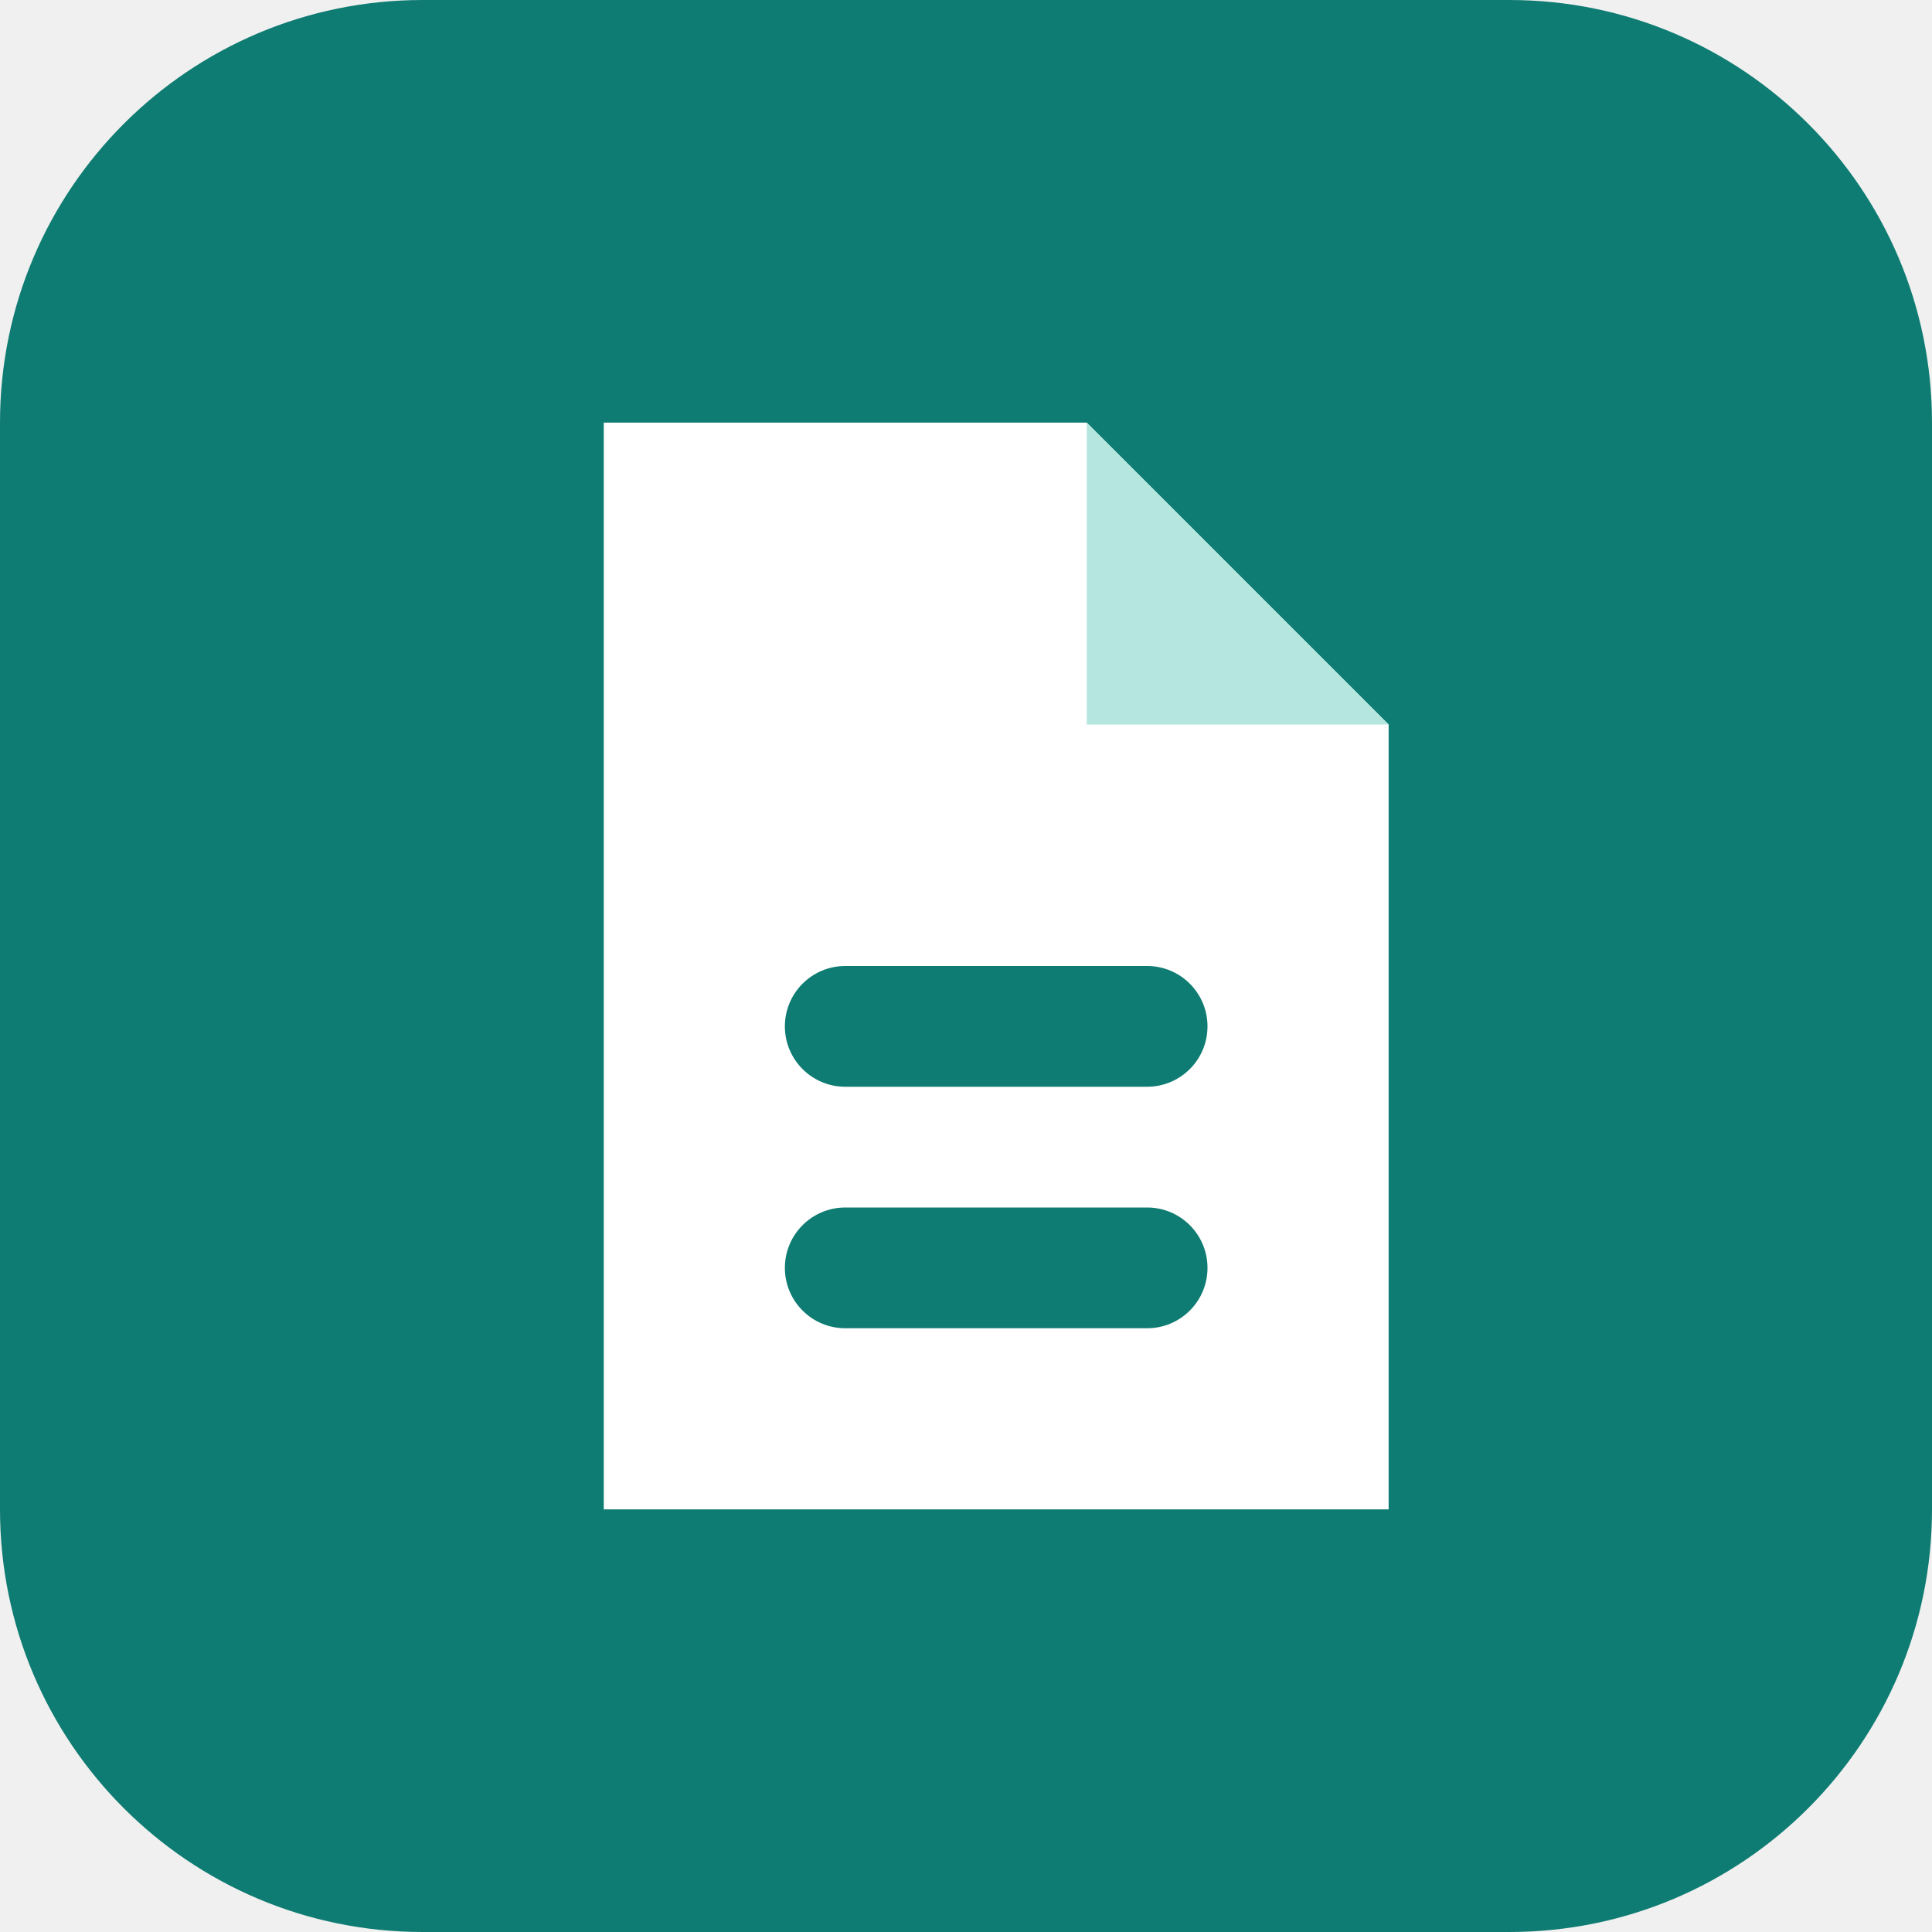
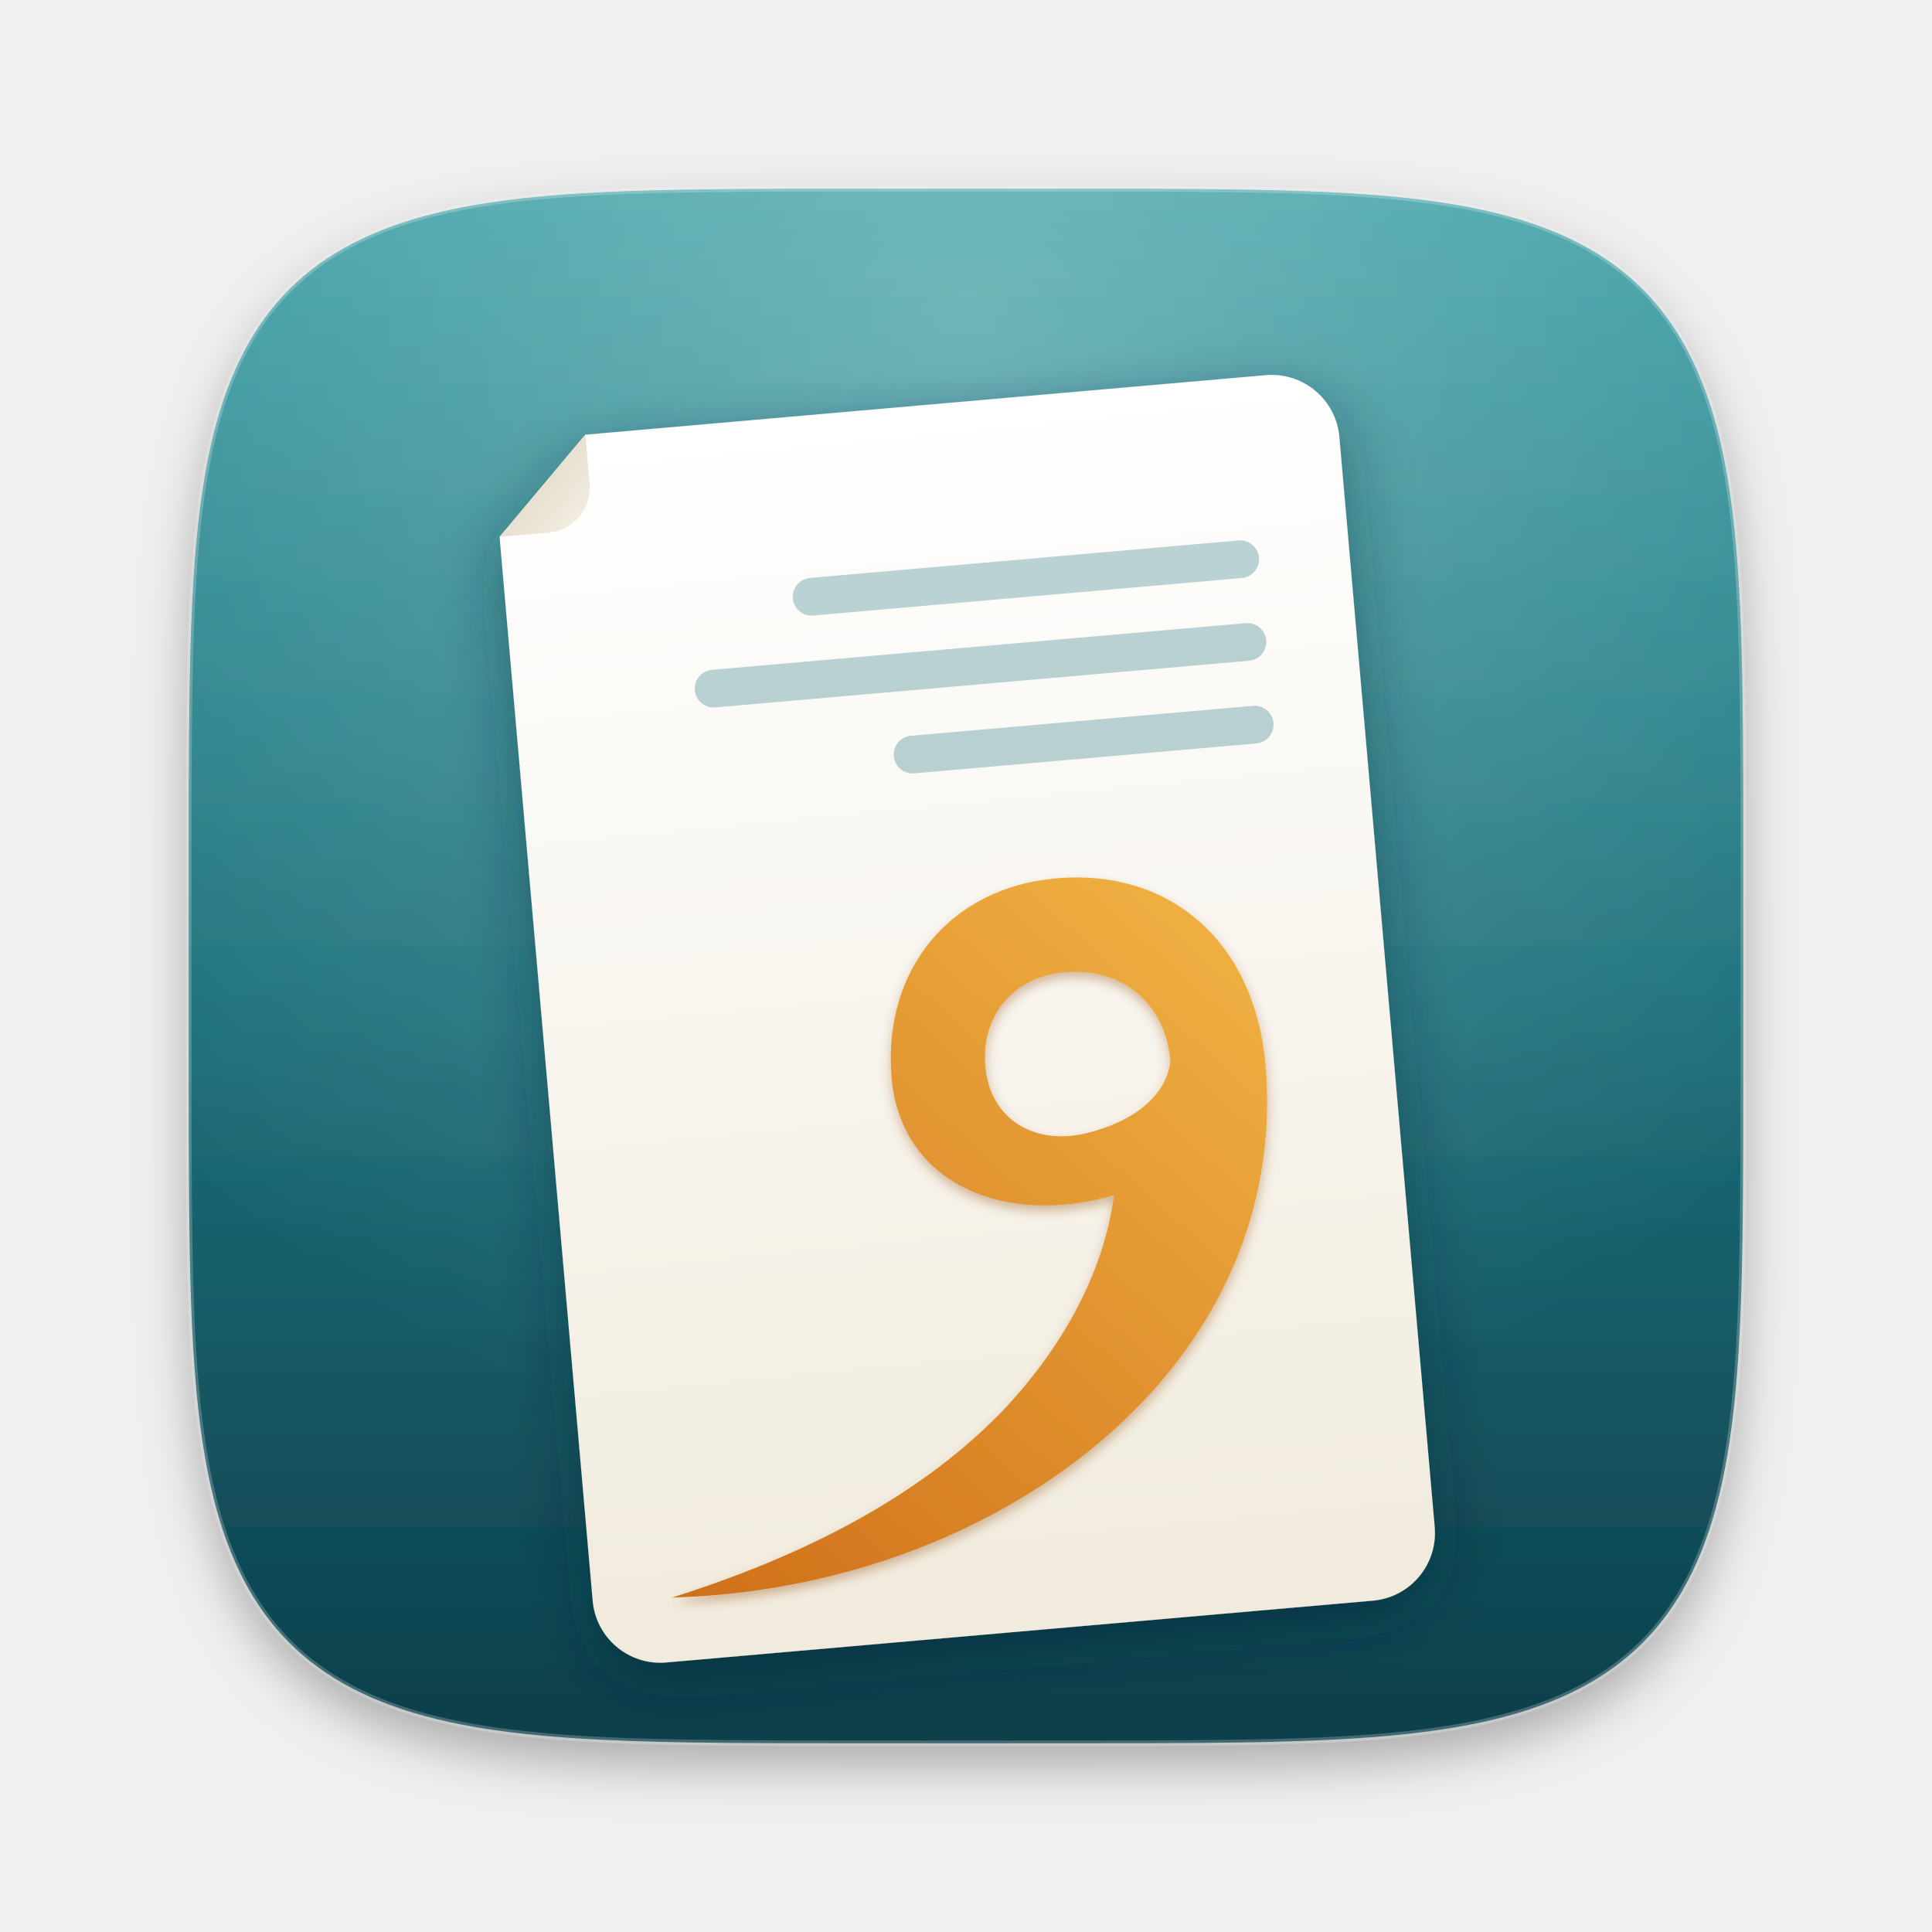
- <svg xmlns="http://www.w3.org/2000/svg" viewBox="0 0 32 32">
-   <rect width="32" height="32" rx="7" fill="#0e7c72" />
-   <path d="M10 7h8l5 5v13H10z" fill="#ffffff" />
-   <path d="M18 7v5h5" fill="#b5e6e0" />
-   <rect x="13" y="16" width="7" height="2" rx="1" fill="#0e7c72" />
-   <rect x="13" y="20" width="7" height="2" rx="1" fill="#0e7c72" />
+ <svg xmlns="http://www.w3.org/2000/svg" width="1024" height="1024" viewBox="0 0 1024 1024">
+   <defs>
+     <linearGradient id="tile" x1="0" y1="0" x2="0" y2="1">
+       <stop offset="0" stop-color="#3a9ea3" />
+       <stop offset="0.55" stop-color="#1c6e78" />
+       <stop offset="1" stop-color="#0d3f4b" />
+     </linearGradient>
+     <radialGradient id="glow" cx="0.5" cy="0.08" r="0.75">
+       <stop offset="0" stop-color="#ffffff" stop-opacity="0.28" />
+       <stop offset="1" stop-color="#ffffff" stop-opacity="0" />
+     </radialGradient>
+     <linearGradient id="paper" x1="0" y1="0" x2="0" y2="1">
+       <stop offset="0" stop-color="#ffffff" />
+       <stop offset="1" stop-color="#f1ebdd" />
+     </linearGradient>
+     <linearGradient id="fold" x1="0" y1="0" x2="1" y2="1">
+       <stop offset="0" stop-color="#d9cfb9" />
+       <stop offset="1" stop-color="#f6f1e6" />
+     </linearGradient>
+     <linearGradient id="ink" x1="1" y1="0" x2="0" y2="1">
+       <stop offset="0" stop-color="#f2b544" />
+       <stop offset="1" stop-color="#cf6f1a" />
+     </linearGradient>
+     <filter id="drop" x="-20%" y="-20%" width="140%" height="140%">
+       <feDropShadow dx="0" dy="12" stdDeviation="14" flood-color="#000" flood-opacity="0.30" />
+     </filter>
+     <filter id="lift" x="-20%" y="-20%" width="140%" height="140%">
+       <feDropShadow dx="0" dy="10" stdDeviation="16" flood-color="#062a33" flood-opacity="0.45" />
+     </filter>
+     <filter id="inkshade" x="-20%" y="-20%" width="140%" height="140%">
+       <feDropShadow dx="0" dy="3" stdDeviation="3" flood-color="#8a4210" flood-opacity="0.35" />
+     </filter>
+     <clipPath id="tileclip">
+       <path d="M924.00,512.00 L923.95,605.51 L923.80,635.37 L923.55,657.07 L923.21,674.71 L922.76,689.84 L922.21,703.21 L921.56,715.26 L920.81,726.28 L919.97,736.47 L919.02,745.95 L917.96,754.84 L916.81,763.20 L915.55,771.12 L914.19,778.62 L912.73,785.76 L911.16,792.56 L909.48,799.07 L907.70,805.29 L905.81,811.25 L903.80,816.97 L901.69,822.46 L899.47,827.73 L897.13,832.80 L894.68,837.68 L892.11,842.38 L889.42,846.89 L886.61,851.24 L883.68,855.43 L880.62,859.46 L877.44,863.34 L874.12,867.08 L870.67,870.67 L867.08,874.12 L863.34,877.44 L859.46,880.62 L855.43,883.68 L851.24,886.61 L846.89,889.42 L842.38,892.11 L837.68,894.68 L832.80,897.13 L827.73,899.47 L822.46,901.69 L816.97,903.80 L811.25,905.81 L805.29,907.70 L799.07,909.48 L792.56,911.16 L785.76,912.73 L778.62,914.19 L771.12,915.55 L763.20,916.81 L754.84,917.96 L745.95,919.02 L736.47,919.97 L726.28,920.81 L715.26,921.56 L703.21,922.21 L689.84,922.76 L674.71,923.21 L657.07,923.55 L635.37,923.80 L605.51,923.95 L512.00,924.00 L418.49,923.95 L388.63,923.80 L366.93,923.55 L349.29,923.21 L334.16,922.76 L320.79,922.21 L308.74,921.56 L297.72,920.81 L287.53,919.97 L278.05,919.02 L269.16,917.96 L260.80,916.81 L252.88,915.55 L245.38,914.19 L238.24,912.73 L231.44,911.16 L224.93,909.48 L218.71,907.70 L212.75,905.81 L207.03,903.80 L201.54,901.69 L196.27,899.47 L191.20,897.13 L186.32,894.68 L181.62,892.11 L177.11,889.42 L172.76,886.61 L168.57,883.68 L164.54,880.62 L160.66,877.44 L156.92,874.12 L153.33,870.67 L149.88,867.08 L146.56,863.34 L143.38,859.46 L140.32,855.43 L137.39,851.24 L134.58,846.89 L131.89,842.38 L129.32,837.68 L126.87,832.80 L124.53,827.73 L122.31,822.46 L120.20,816.97 L118.19,811.25 L116.30,805.29 L114.52,799.07 L112.84,792.56 L111.27,785.76 L109.81,778.62 L108.45,771.12 L107.19,763.20 L106.04,754.84 L104.98,745.95 L104.03,736.47 L103.19,726.28 L102.44,715.26 L101.79,703.21 L101.24,689.84 L100.79,674.71 L100.45,657.07 L100.20,635.37 L100.05,605.51 L100.00,512.00 L100.05,418.49 L100.20,388.63 L100.45,366.93 L100.79,349.29 L101.24,334.16 L101.79,320.79 L102.44,308.74 L103.19,297.72 L104.03,287.53 L104.98,278.05 L106.04,269.16 L107.19,260.80 L108.45,252.88 L109.81,245.38 L111.27,238.24 L112.84,231.44 L114.52,224.93 L116.30,218.71 L118.19,212.75 L120.20,207.03 L122.31,201.54 L124.53,196.27 L126.87,191.20 L129.32,186.32 L131.89,181.62 L134.58,177.11 L137.39,172.76 L140.32,168.57 L143.38,164.54 L146.56,160.66 L149.88,156.92 L153.33,153.33 L156.92,149.88 L160.66,146.56 L164.54,143.38 L168.57,140.32 L172.76,137.39 L177.11,134.58 L181.62,131.89 L186.32,129.32 L191.20,126.87 L196.27,124.53 L201.54,122.31 L207.03,120.20 L212.75,118.19 L218.71,116.30 L224.93,114.52 L231.44,112.84 L238.24,111.27 L245.38,109.81 L252.88,108.45 L260.80,107.19 L269.16,106.04 L278.05,104.98 L287.53,104.03 L297.72,103.19 L308.74,102.44 L320.79,101.79 L334.16,101.24 L349.29,100.79 L366.93,100.45 L388.63,100.20 L418.49,100.05 L512.00,100.00 L605.51,100.05 L635.37,100.20 L657.07,100.45 L674.71,100.79 L689.84,101.24 L703.21,101.79 L715.26,102.44 L726.28,103.19 L736.47,104.03 L745.95,104.98 L754.84,106.04 L763.20,107.19 L771.12,108.45 L778.62,109.81 L785.76,111.27 L792.56,112.84 L799.07,114.52 L805.29,116.30 L811.25,118.19 L816.97,120.20 L822.46,122.31 L827.73,124.53 L832.80,126.87 L837.68,129.32 L842.38,131.89 L846.89,134.58 L851.24,137.39 L855.43,140.32 L859.46,143.38 L863.34,146.56 L867.08,149.88 L870.67,153.33 L874.12,156.92 L877.44,160.66 L880.62,164.54 L883.68,168.57 L886.61,172.76 L889.42,177.11 L892.11,181.62 L894.68,186.32 L897.13,191.20 L899.47,196.27 L901.69,201.54 L903.80,207.03 L905.81,212.75 L907.70,218.71 L909.48,224.93 L911.16,231.44 L912.73,238.24 L914.19,245.38 L915.55,252.88 L916.81,260.80 L917.96,269.16 L919.02,278.05 L919.97,287.53 L920.81,297.72 L921.56,308.74 L922.21,320.79 L922.76,334.16 L923.21,349.29 L923.55,366.93 L923.80,388.63 L923.95,418.49 Z" />
+     </clipPath>
+   </defs>
+   <g filter="url(#drop)">
+     <path d="M924.00,512.00 L923.95,605.51 L923.80,635.37 L923.55,657.07 L923.21,674.71 L922.76,689.84 L922.21,703.21 L921.56,715.26 L920.81,726.28 L919.97,736.47 L919.02,745.95 L917.96,754.84 L916.81,763.20 L915.55,771.12 L914.19,778.62 L912.73,785.76 L911.16,792.56 L909.48,799.07 L907.70,805.29 L905.81,811.25 L903.80,816.97 L901.69,822.46 L899.47,827.73 L897.13,832.80 L894.68,837.68 L892.11,842.38 L889.42,846.89 L886.61,851.24 L883.68,855.43 L880.62,859.46 L877.44,863.34 L874.12,867.08 L870.67,870.67 L867.08,874.12 L863.34,877.44 L859.46,880.62 L855.43,883.68 L851.24,886.61 L846.89,889.42 L842.38,892.11 L837.68,894.68 L832.80,897.13 L827.73,899.47 L822.46,901.69 L816.97,903.80 L811.25,905.81 L805.29,907.70 L799.07,909.48 L792.56,911.16 L785.76,912.73 L778.62,914.19 L771.12,915.55 L763.20,916.81 L754.84,917.96 L745.95,919.02 L736.47,919.97 L726.28,920.81 L715.26,921.56 L703.21,922.21 L689.84,922.76 L674.71,923.21 L657.07,923.55 L635.37,923.80 L605.51,923.95 L512.00,924.00 L418.49,923.95 L388.63,923.80 L366.93,923.55 L349.29,923.21 L334.16,922.76 L320.79,922.21 L308.74,921.56 L297.72,920.81 L287.53,919.97 L278.05,919.02 L269.16,917.96 L260.80,916.81 L252.88,915.55 L245.38,914.19 L238.24,912.73 L231.44,911.16 L224.93,909.48 L218.71,907.70 L212.75,905.81 L207.03,903.80 L201.54,901.69 L196.27,899.47 L191.20,897.13 L186.32,894.68 L181.62,892.11 L177.11,889.42 L172.76,886.61 L168.57,883.68 L164.54,880.62 L160.66,877.44 L156.92,874.12 L153.33,870.67 L149.88,867.08 L146.56,863.34 L143.38,859.46 L140.32,855.43 L137.39,851.24 L134.58,846.89 L131.89,842.38 L129.32,837.68 L126.87,832.80 L124.53,827.73 L122.31,822.46 L120.20,816.97 L118.19,811.25 L116.30,805.29 L114.52,799.07 L112.84,792.56 L111.27,785.76 L109.81,778.62 L108.45,771.12 L107.19,763.20 L106.04,754.84 L104.98,745.95 L104.03,736.47 L103.19,726.28 L102.44,715.26 L101.79,703.21 L101.24,689.84 L100.79,674.71 L100.45,657.07 L100.20,635.37 L100.05,605.51 L100.00,512.00 L100.05,418.49 L100.20,388.63 L100.45,366.93 L100.79,349.29 L101.24,334.16 L101.79,320.79 L102.44,308.74 L103.19,297.72 L104.03,287.53 L104.98,278.05 L106.04,269.16 L107.19,260.80 L108.45,252.88 L109.81,245.38 L111.27,238.24 L112.84,231.44 L114.52,224.93 L116.30,218.71 L118.19,212.75 L120.20,207.03 L122.31,201.54 L124.53,196.27 L126.87,191.20 L129.32,186.32 L131.89,181.62 L134.58,177.11 L137.39,172.76 L140.32,168.57 L143.38,164.54 L146.56,160.66 L149.88,156.92 L153.33,153.33 L156.92,149.88 L160.66,146.56 L164.54,143.38 L168.57,140.32 L172.76,137.39 L177.11,134.58 L181.62,131.89 L186.32,129.32 L191.20,126.87 L196.27,124.53 L201.54,122.31 L207.03,120.20 L212.75,118.19 L218.71,116.30 L224.93,114.52 L231.44,112.84 L238.24,111.27 L245.38,109.81 L252.88,108.45 L260.80,107.19 L269.16,106.04 L278.05,104.98 L287.53,104.03 L297.72,103.19 L308.74,102.44 L320.79,101.79 L334.16,101.24 L349.29,100.79 L366.93,100.45 L388.63,100.20 L418.49,100.05 L512.00,100.00 L605.51,100.05 L635.37,100.20 L657.07,100.45 L674.71,100.79 L689.84,101.24 L703.21,101.79 L715.26,102.44 L726.28,103.19 L736.47,104.03 L745.95,104.98 L754.84,106.04 L763.20,107.19 L771.12,108.45 L778.62,109.81 L785.76,111.27 L792.56,112.84 L799.07,114.52 L805.29,116.30 L811.25,118.19 L816.97,120.20 L822.46,122.31 L827.73,124.53 L832.80,126.87 L837.68,129.32 L842.38,131.89 L846.89,134.58 L851.24,137.39 L855.43,140.32 L859.46,143.38 L863.34,146.56 L867.08,149.88 L870.67,153.33 L874.12,156.92 L877.44,160.66 L880.62,164.54 L883.68,168.57 L886.61,172.76 L889.42,177.11 L892.11,181.62 L894.68,186.32 L897.13,191.20 L899.47,196.27 L901.69,201.54 L903.80,207.03 L905.81,212.75 L907.70,218.71 L909.48,224.93 L911.16,231.44 L912.73,238.24 L914.19,245.38 L915.55,252.88 L916.81,260.80 L917.96,269.16 L919.02,278.05 L919.97,287.53 L920.81,297.72 L921.56,308.74 L922.21,320.79 L922.76,334.16 L923.21,349.29 L923.55,366.93 L923.80,388.63 L923.95,418.49 Z" fill="url(#tile)" />
+   </g>
+   <path d="M924.00,512.00 L923.95,605.51 L923.80,635.37 L923.55,657.07 L923.21,674.71 L922.76,689.84 L922.21,703.21 L921.56,715.26 L920.81,726.28 L919.97,736.47 L919.02,745.95 L917.96,754.84 L916.81,763.20 L915.55,771.12 L914.19,778.62 L912.73,785.76 L911.16,792.56 L909.48,799.07 L907.70,805.29 L905.81,811.25 L903.80,816.97 L901.69,822.46 L899.47,827.73 L897.13,832.80 L894.68,837.68 L892.11,842.38 L889.42,846.89 L886.61,851.24 L883.68,855.43 L880.62,859.46 L877.44,863.34 L874.12,867.08 L870.67,870.67 L867.08,874.12 L863.34,877.44 L859.46,880.62 L855.43,883.68 L851.24,886.61 L846.89,889.42 L842.38,892.11 L837.68,894.68 L832.80,897.13 L827.73,899.47 L822.46,901.69 L816.97,903.80 L811.25,905.81 L805.29,907.70 L799.07,909.48 L792.56,911.16 L785.76,912.73 L778.62,914.19 L771.12,915.55 L763.20,916.81 L754.84,917.96 L745.95,919.02 L736.47,919.97 L726.28,920.81 L715.26,921.56 L703.21,922.21 L689.84,922.76 L674.71,923.21 L657.07,923.55 L635.37,923.80 L605.51,923.95 L512.00,924.00 L418.49,923.95 L388.63,923.80 L366.93,923.55 L349.29,923.21 L334.16,922.76 L320.79,922.21 L308.74,921.56 L297.72,920.81 L287.53,919.97 L278.05,919.02 L269.16,917.96 L260.80,916.81 L252.88,915.55 L245.38,914.19 L238.24,912.73 L231.44,911.16 L224.93,909.48 L218.71,907.70 L212.75,905.81 L207.03,903.80 L201.54,901.69 L196.27,899.47 L191.20,897.13 L186.32,894.68 L181.62,892.11 L177.11,889.42 L172.76,886.61 L168.57,883.68 L164.54,880.62 L160.66,877.44 L156.92,874.12 L153.33,870.67 L149.88,867.08 L146.56,863.34 L143.38,859.46 L140.32,855.43 L137.39,851.24 L134.58,846.89 L131.89,842.38 L129.32,837.68 L126.87,832.80 L124.53,827.73 L122.31,822.46 L120.20,816.97 L118.19,811.25 L116.30,805.29 L114.52,799.07 L112.84,792.56 L111.27,785.76 L109.81,778.62 L108.45,771.12 L107.19,763.20 L106.04,754.84 L104.98,745.95 L104.03,736.47 L103.19,726.28 L102.44,715.26 L101.79,703.21 L101.24,689.84 L100.79,674.71 L100.45,657.07 L100.20,635.37 L100.05,605.51 L100.00,512.00 L100.05,418.49 L100.20,388.63 L100.45,366.93 L100.79,349.29 L101.24,334.16 L101.79,320.79 L102.44,308.74 L103.19,297.72 L104.03,287.53 L104.98,278.05 L106.04,269.16 L107.19,260.80 L108.45,252.88 L109.81,245.38 L111.27,238.24 L112.84,231.44 L114.52,224.93 L116.30,218.71 L118.19,212.75 L120.20,207.03 L122.31,201.54 L124.53,196.27 L126.87,191.20 L129.32,186.32 L131.89,181.62 L134.58,177.11 L137.39,172.76 L140.32,168.57 L143.38,164.54 L146.56,160.66 L149.88,156.92 L153.33,153.33 L156.92,149.88 L160.66,146.56 L164.54,143.38 L168.57,140.32 L172.76,137.39 L177.11,134.58 L181.62,131.89 L186.32,129.32 L191.20,126.87 L196.27,124.53 L201.54,122.31 L207.03,120.20 L212.75,118.19 L218.71,116.30 L224.93,114.52 L231.44,112.84 L238.24,111.27 L245.38,109.81 L252.88,108.45 L260.80,107.19 L269.16,106.04 L278.05,104.98 L287.53,104.03 L297.72,103.19 L308.74,102.44 L320.79,101.79 L334.16,101.24 L349.29,100.79 L366.93,100.45 L388.63,100.20 L418.49,100.05 L512.00,100.00 L605.51,100.05 L635.37,100.20 L657.07,100.45 L674.71,100.79 L689.84,101.24 L703.21,101.79 L715.26,102.44 L726.28,103.19 L736.47,104.03 L745.95,104.98 L754.84,106.04 L763.20,107.19 L771.12,108.45 L778.62,109.81 L785.76,111.27 L792.56,112.84 L799.07,114.52 L805.29,116.30 L811.25,118.19 L816.97,120.20 L822.46,122.31 L827.73,124.53 L832.80,126.87 L837.68,129.32 L842.38,131.89 L846.89,134.58 L851.24,137.39 L855.43,140.32 L859.46,143.38 L863.34,146.56 L867.08,149.88 L870.67,153.33 L874.12,156.92 L877.44,160.66 L880.62,164.54 L883.68,168.57 L886.61,172.76 L889.42,177.11 L892.11,181.62 L894.68,186.32 L897.13,191.20 L899.47,196.27 L901.69,201.54 L903.80,207.03 L905.81,212.75 L907.70,218.71 L909.48,224.93 L911.16,231.44 L912.73,238.24 L914.19,245.38 L915.55,252.88 L916.81,260.80 L917.96,269.16 L919.02,278.05 L919.97,287.53 L920.81,297.72 L921.56,308.74 L922.21,320.79 L922.76,334.16 L923.21,349.29 L923.55,366.93 L923.80,388.63 L923.95,418.49 Z" fill="url(#glow)" />
+   <path d="M924.00,512.00 L923.95,605.51 L923.80,635.37 L923.55,657.07 L923.21,674.71 L922.76,689.84 L922.21,703.21 L921.56,715.26 L920.81,726.28 L919.97,736.47 L919.02,745.95 L917.96,754.84 L916.81,763.20 L915.55,771.12 L914.19,778.62 L912.73,785.76 L911.16,792.56 L909.48,799.07 L907.70,805.29 L905.81,811.25 L903.80,816.97 L901.69,822.46 L899.47,827.73 L897.13,832.80 L894.68,837.68 L892.11,842.38 L889.42,846.89 L886.61,851.24 L883.68,855.43 L880.62,859.46 L877.44,863.34 L874.12,867.08 L870.67,870.67 L867.08,874.12 L863.34,877.44 L859.46,880.62 L855.43,883.68 L851.24,886.61 L846.89,889.42 L842.38,892.11 L837.68,894.68 L832.80,897.13 L827.73,899.47 L822.46,901.69 L816.97,903.80 L811.25,905.81 L805.29,907.70 L799.07,909.48 L792.56,911.16 L785.76,912.73 L778.62,914.19 L771.12,915.55 L763.20,916.81 L754.84,917.96 L745.95,919.02 L736.47,919.97 L726.28,920.81 L715.26,921.56 L703.21,922.21 L689.84,922.76 L674.71,923.21 L657.07,923.55 L635.37,923.80 L605.51,923.95 L512.00,924.00 L418.49,923.95 L388.63,923.80 L366.93,923.55 L349.29,923.21 L334.16,922.76 L320.79,922.21 L308.74,921.56 L297.72,920.81 L287.53,919.97 L278.05,919.02 L269.16,917.96 L260.80,916.81 L252.88,915.55 L245.38,914.19 L238.24,912.73 L231.44,911.16 L224.93,909.48 L218.71,907.70 L212.75,905.81 L207.03,903.80 L201.54,901.69 L196.27,899.47 L191.20,897.13 L186.32,894.68 L181.62,892.11 L177.11,889.42 L172.76,886.61 L168.57,883.68 L164.54,880.62 L160.66,877.44 L156.92,874.12 L153.33,870.67 L149.88,867.08 L146.56,863.34 L143.38,859.46 L140.32,855.43 L137.39,851.24 L134.58,846.89 L131.89,842.38 L129.32,837.68 L126.87,832.80 L124.53,827.73 L122.31,822.46 L120.20,816.97 L118.19,811.25 L116.30,805.29 L114.52,799.07 L112.84,792.56 L111.27,785.76 L109.81,778.62 L108.45,771.12 L107.19,763.20 L106.04,754.84 L104.98,745.95 L104.03,736.47 L103.19,726.28 L102.44,715.26 L101.79,703.21 L101.24,689.84 L100.79,674.71 L100.45,657.07 L100.20,635.37 L100.05,605.51 L100.00,512.00 L100.05,418.49 L100.20,388.63 L100.45,366.93 L100.79,349.29 L101.24,334.16 L101.79,320.79 L102.44,308.74 L103.19,297.72 L104.03,287.53 L104.98,278.05 L106.04,269.16 L107.19,260.80 L108.45,252.88 L109.81,245.38 L111.27,238.24 L112.84,231.44 L114.52,224.93 L116.30,218.71 L118.19,212.75 L120.20,207.03 L122.31,201.54 L124.53,196.27 L126.87,191.20 L129.32,186.32 L131.89,181.62 L134.58,177.11 L137.39,172.76 L140.32,168.57 L143.38,164.54 L146.56,160.66 L149.88,156.92 L153.33,153.33 L156.92,149.88 L160.66,146.56 L164.54,143.38 L168.57,140.32 L172.76,137.39 L177.11,134.58 L181.62,131.89 L186.32,129.32 L191.20,126.87 L196.27,124.53 L201.54,122.31 L207.03,120.20 L212.75,118.19 L218.71,116.30 L224.93,114.52 L231.44,112.84 L238.24,111.27 L245.38,109.81 L252.88,108.45 L260.80,107.19 L269.16,106.04 L278.05,104.98 L287.53,104.03 L297.72,103.19 L308.74,102.44 L320.79,101.79 L334.16,101.24 L349.29,100.79 L366.93,100.45 L388.63,100.20 L418.49,100.05 L512.00,100.00 L605.51,100.05 L635.37,100.20 L657.07,100.45 L674.71,100.79 L689.84,101.24 L703.21,101.79 L715.26,102.44 L726.28,103.19 L736.47,104.03 L745.95,104.98 L754.84,106.04 L763.20,107.19 L771.12,108.45 L778.62,109.81 L785.76,111.27 L792.56,112.84 L799.07,114.52 L805.29,116.30 L811.25,118.19 L816.97,120.20 L822.46,122.31 L827.73,124.53 L832.80,126.87 L837.68,129.32 L842.38,131.89 L846.89,134.58 L851.24,137.39 L855.43,140.32 L859.46,143.38 L863.34,146.56 L867.08,149.88 L870.67,153.33 L874.12,156.92 L877.44,160.66 L880.62,164.54 L883.68,168.57 L886.61,172.76 L889.42,177.11 L892.11,181.62 L894.68,186.32 L897.13,191.20 L899.47,196.27 L901.69,201.54 L903.80,207.03 L905.81,212.75 L907.70,218.71 L909.48,224.93 L911.16,231.44 L912.73,238.24 L914.19,245.38 L915.55,252.88 L916.81,260.80 L917.96,269.16 L919.02,278.05 L919.97,287.53 L920.81,297.72 L921.56,308.74 L922.21,320.79 L922.76,334.16 L923.21,349.29 L923.55,366.93 L923.80,388.63 L923.95,418.49 Z" fill="none" stroke="#ffffff" stroke-opacity="0.22" stroke-width="3" />
+   <g clip-path="url(#tileclip)">
+     <g transform="rotate(-5 512 540)" filter="url(#lift)">
+       <path d="M338 214 H700 a36 36 0 0 1 36 36 V830 a36 36 0 0 1 -36 36 H324 a36 36 0 0 1 -36 -36 V264 Z" fill="url(#paper)" />
+       <path d="M338 214 V240 a24 24 0 0 1 -24 24 H288 Z" fill="url(#fold)" />
+       <rect x="440" y="300" width="248" height="20" rx="10" fill="#1c6e78" opacity="0.30" />
+       <rect x="384" y="344" width="304" height="20" rx="10" fill="#1c6e78" opacity="0.30" />
+       <rect x="486" y="388" width="202" height="20" rx="10" fill="#1c6e78" opacity="0.30" />
+       <g filter="url(#inkshade)">
+         <path fill="url(#ink)" fill-rule="evenodd" d="           M 566 470           C 628 470, 668 514, 668 578           C 668 668, 616 744, 530 790           C 470 822, 400 836, 330 832           C 402 816, 466 790, 514 748           C 552 714, 574 676, 582 640           C 520 652, 470 622, 470 568           C 470 510, 510 470, 566 470 Z           M 566 520           C 538 520, 520 540, 520 566           C 520 594, 542 610, 570 606           C 596 602, 614 590, 618 572           C 618 540, 596 520, 566 520 Z" />
+       </g>
+     </g>
+   </g>
</svg>
